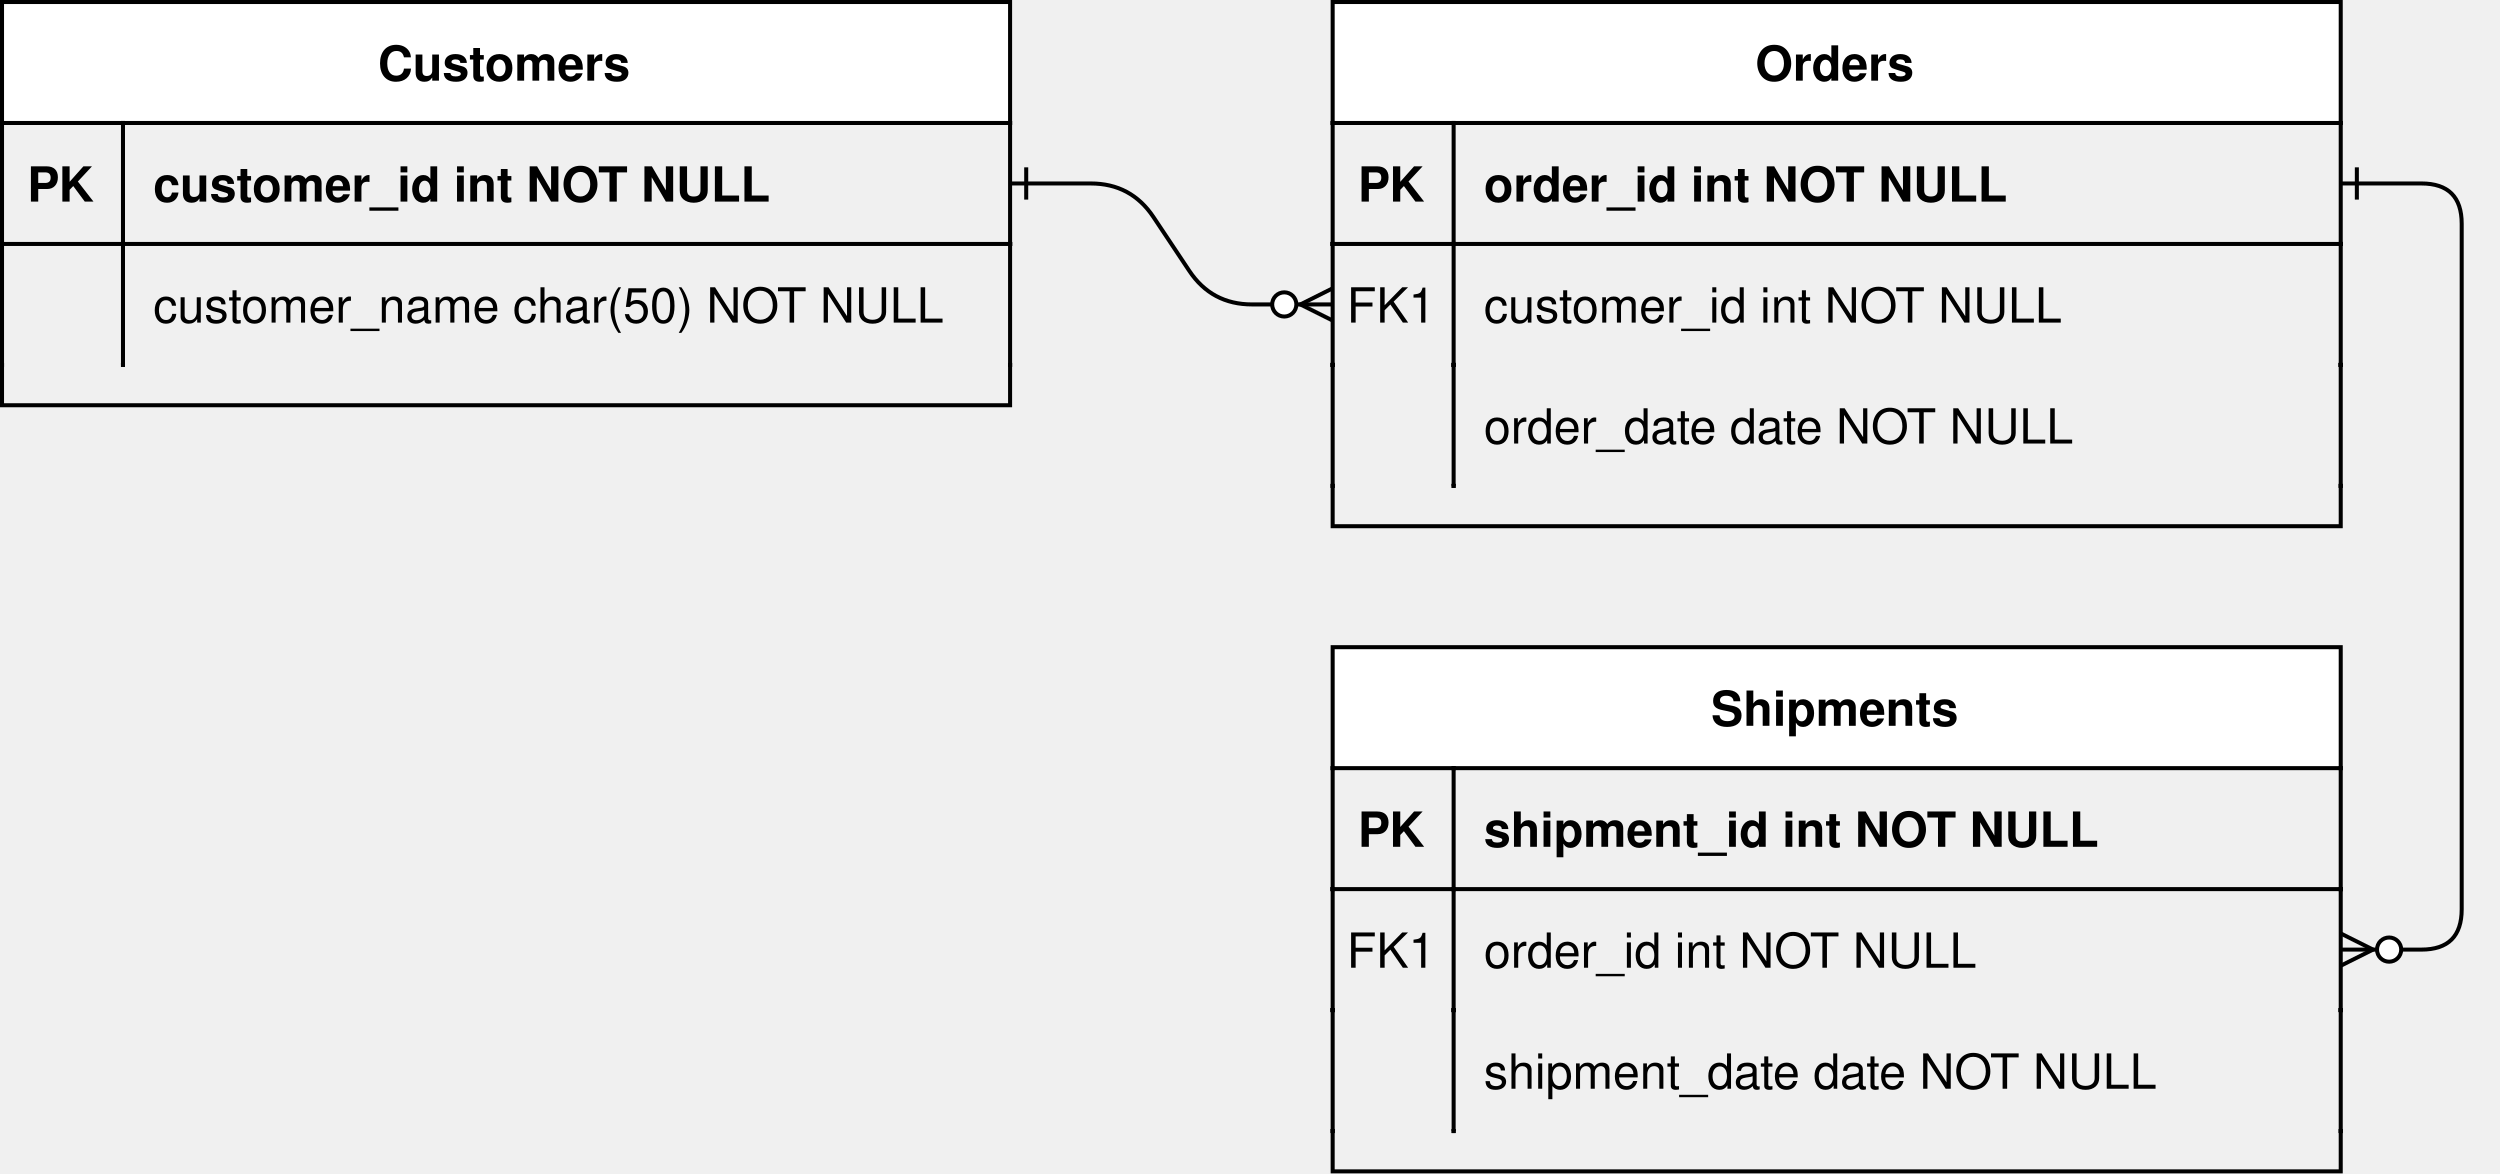
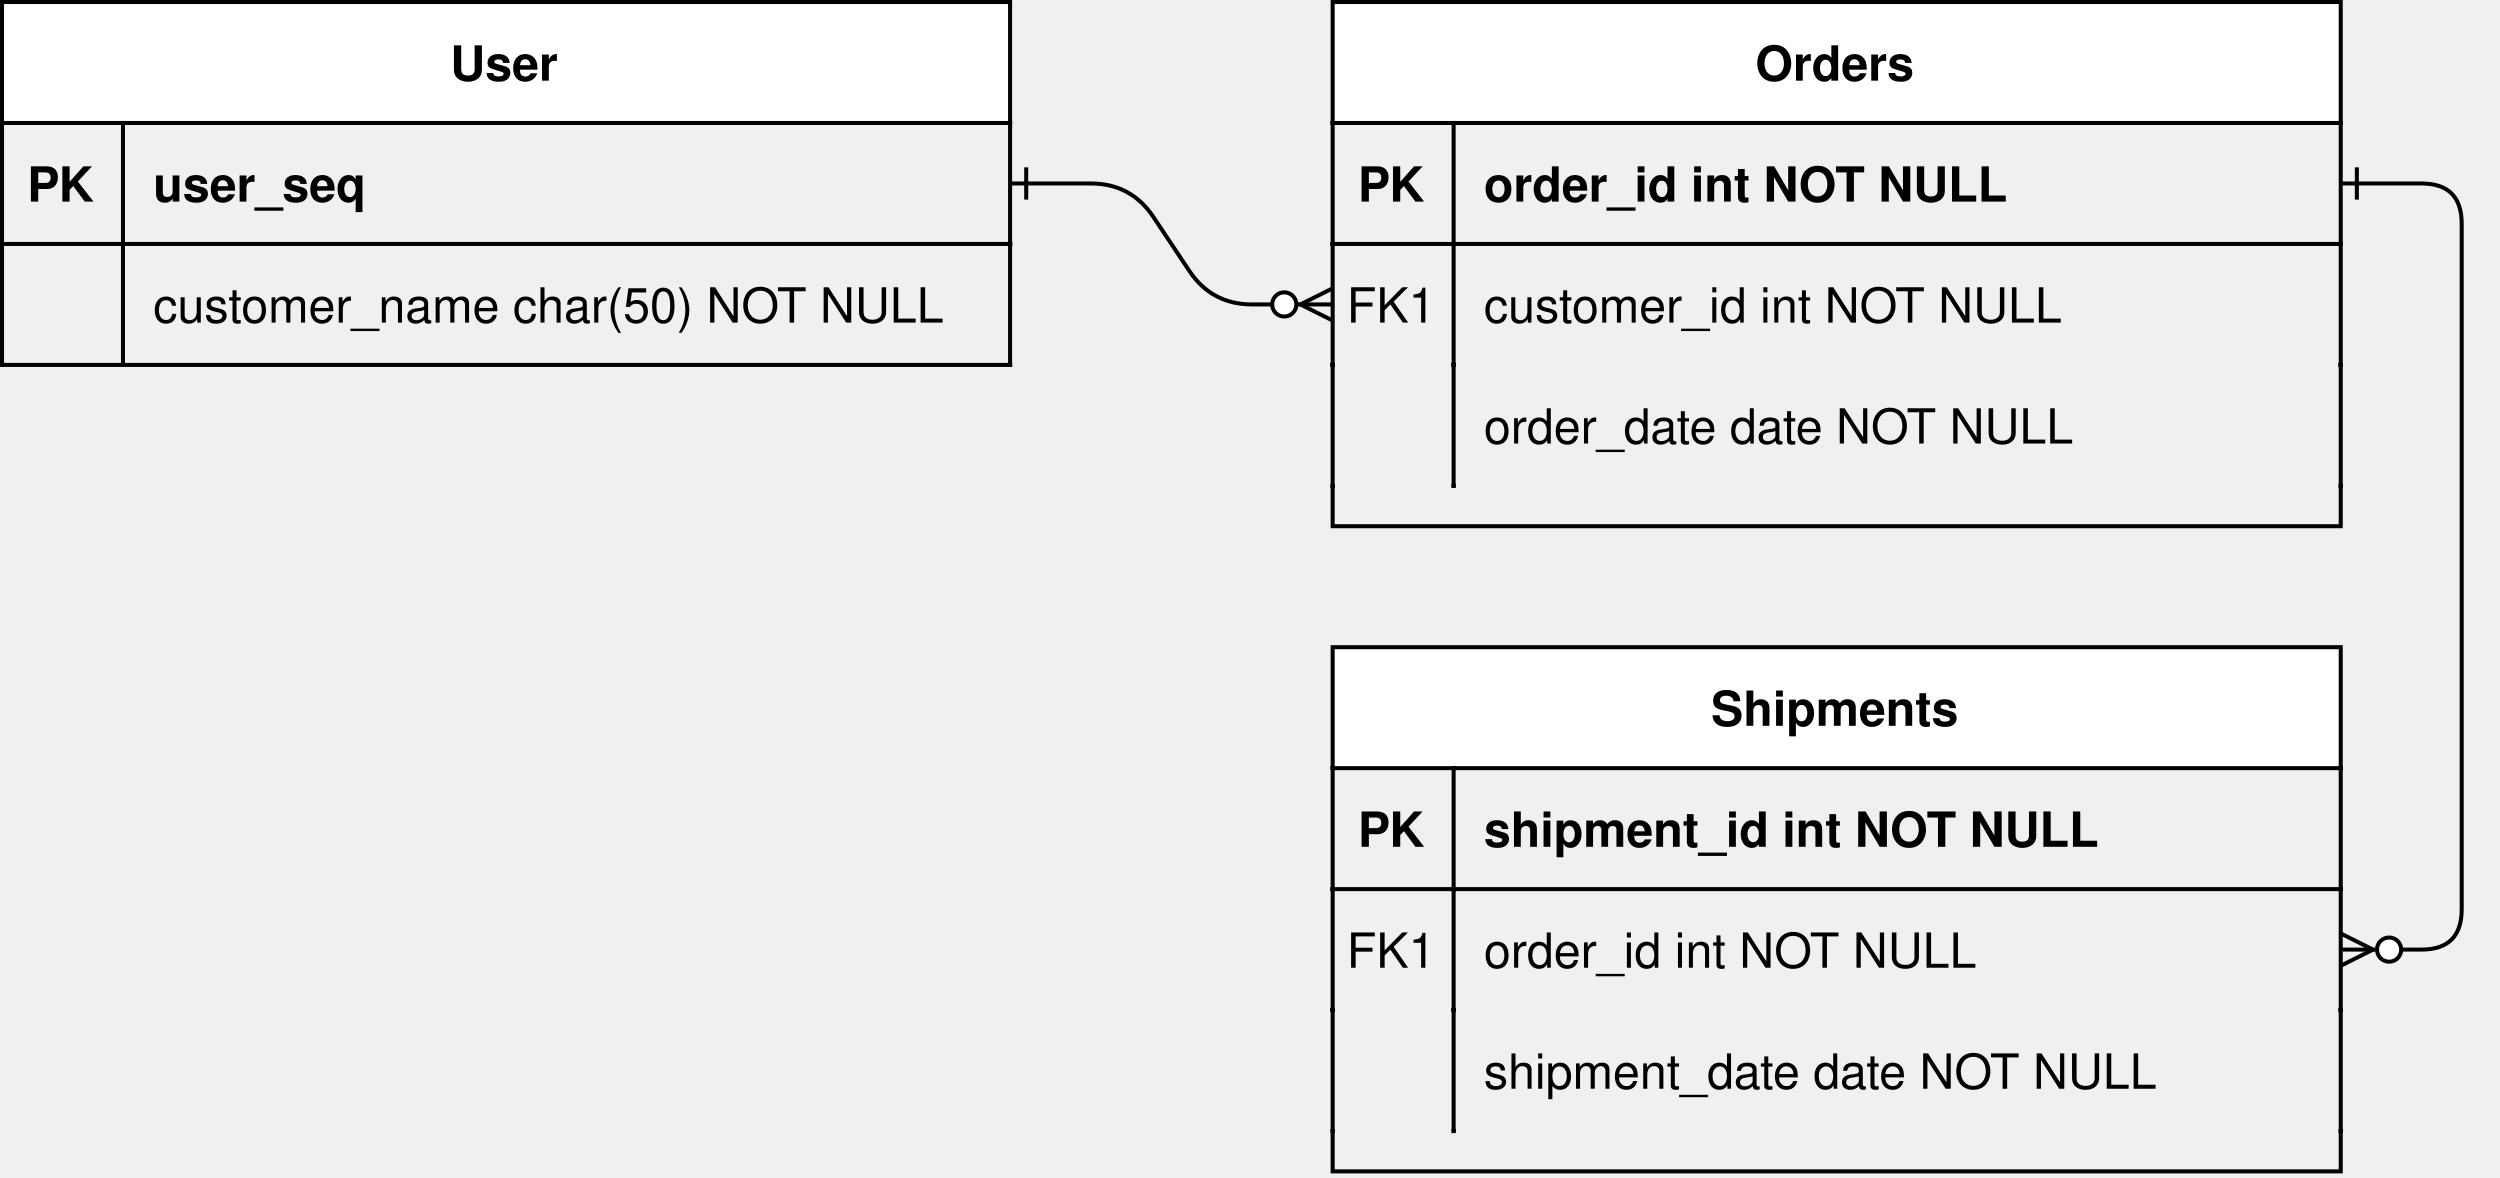
- <svg xmlns="http://www.w3.org/2000/svg" version="1.1" width="620px" height="291px" viewBox="-0.5 -0.5 620 291" content="&lt;mxfile host=&quot;app.diagrams.net&quot; modified=&quot;2024-04-21T04:49:50.179Z&quot; agent=&quot;Mozilla/5.0 (Macintosh; Intel Mac OS X 10_15_7) AppleWebKit/537.36 (KHTML, like Gecko) Chrome/124.0.0.0 Safari/537.36&quot; etag=&quot;W4glgx9klbJGAxzIU0MC&quot; version=&quot;24.2.7&quot; type=&quot;github&quot;&gt;&#10;  &lt;diagram id=&quot;R2lEEEUBdFMjLlhIrx00&quot; name=&quot;Page-1&quot;&gt;&#10;    &lt;mxGraphModel dx=&quot;1223&quot; dy=&quot;797&quot; grid=&quot;1&quot; gridSize=&quot;10&quot; guides=&quot;1&quot; tooltips=&quot;1&quot; connect=&quot;1&quot; arrows=&quot;1&quot; fold=&quot;1&quot; page=&quot;1&quot; pageScale=&quot;1&quot; pageWidth=&quot;850&quot; pageHeight=&quot;1100&quot; math=&quot;0&quot; shadow=&quot;0&quot; extFonts=&quot;Permanent Marker^https://fonts.googleapis.com/css?family=Permanent+Marker&quot;&gt;&#10;      &lt;root&gt;&#10;        &lt;mxCell id=&quot;0&quot; /&gt;&#10;        &lt;mxCell id=&quot;1&quot; parent=&quot;0&quot; /&gt;&#10;        &lt;mxCell id=&quot;C-vyLk0tnHw3VtMMgP7b-1&quot; value=&quot;&quot; style=&quot;edgeStyle=entityRelationEdgeStyle;endArrow=ERzeroToMany;startArrow=ERone;endFill=1;startFill=0;&quot; parent=&quot;1&quot; source=&quot;C-vyLk0tnHw3VtMMgP7b-24&quot; target=&quot;C-vyLk0tnHw3VtMMgP7b-6&quot; edge=&quot;1&quot;&gt;&#10;          &lt;mxGeometry width=&quot;100&quot; height=&quot;100&quot; relative=&quot;1&quot; as=&quot;geometry&quot;&gt;&#10;            &lt;mxPoint x=&quot;340&quot; y=&quot;720&quot; as=&quot;sourcePoint&quot; /&gt;&#10;            &lt;mxPoint x=&quot;440&quot; y=&quot;620&quot; as=&quot;targetPoint&quot; /&gt;&#10;          &lt;/mxGeometry&gt;&#10;        &lt;/mxCell&gt;&#10;        &lt;mxCell id=&quot;C-vyLk0tnHw3VtMMgP7b-12&quot; value=&quot;&quot; style=&quot;edgeStyle=entityRelationEdgeStyle;endArrow=ERzeroToMany;startArrow=ERone;endFill=1;startFill=0;&quot; parent=&quot;1&quot; source=&quot;C-vyLk0tnHw3VtMMgP7b-3&quot; target=&quot;C-vyLk0tnHw3VtMMgP7b-17&quot; edge=&quot;1&quot;&gt;&#10;          &lt;mxGeometry width=&quot;100&quot; height=&quot;100&quot; relative=&quot;1&quot; as=&quot;geometry&quot;&gt;&#10;            &lt;mxPoint x=&quot;400&quot; y=&quot;180&quot; as=&quot;sourcePoint&quot; /&gt;&#10;            &lt;mxPoint x=&quot;460&quot; y=&quot;205&quot; as=&quot;targetPoint&quot; /&gt;&#10;          &lt;/mxGeometry&gt;&#10;        &lt;/mxCell&gt;&#10;        &lt;mxCell id=&quot;C-vyLk0tnHw3VtMMgP7b-2&quot; value=&quot;Orders&quot; style=&quot;shape=table;startSize=30;container=1;collapsible=1;childLayout=tableLayout;fixedRows=1;rowLines=0;fontStyle=1;align=center;resizeLast=1;&quot; parent=&quot;1&quot; vertex=&quot;1&quot;&gt;&#10;          &lt;mxGeometry x=&quot;450&quot; y=&quot;120&quot; width=&quot;250&quot; height=&quot;130&quot; as=&quot;geometry&quot; /&gt;&#10;        &lt;/mxCell&gt;&#10;        &lt;mxCell id=&quot;C-vyLk0tnHw3VtMMgP7b-3&quot; value=&quot;&quot; style=&quot;shape=partialRectangle;collapsible=0;dropTarget=0;pointerEvents=0;fillColor=none;points=[[0,0.5],[1,0.5]];portConstraint=eastwest;top=0;left=0;right=0;bottom=1;&quot; parent=&quot;C-vyLk0tnHw3VtMMgP7b-2&quot; vertex=&quot;1&quot;&gt;&#10;          &lt;mxGeometry y=&quot;30&quot; width=&quot;250&quot; height=&quot;30&quot; as=&quot;geometry&quot; /&gt;&#10;        &lt;/mxCell&gt;&#10;        &lt;mxCell id=&quot;C-vyLk0tnHw3VtMMgP7b-4&quot; value=&quot;PK&quot; style=&quot;shape=partialRectangle;overflow=hidden;connectable=0;fillColor=none;top=0;left=0;bottom=0;right=0;fontStyle=1;&quot; parent=&quot;C-vyLk0tnHw3VtMMgP7b-3&quot; vertex=&quot;1&quot;&gt;&#10;          &lt;mxGeometry width=&quot;30&quot; height=&quot;30&quot; as=&quot;geometry&quot; /&gt;&#10;        &lt;/mxCell&gt;&#10;        &lt;mxCell id=&quot;C-vyLk0tnHw3VtMMgP7b-5&quot; value=&quot;order_id int NOT NULL &quot; style=&quot;shape=partialRectangle;overflow=hidden;connectable=0;fillColor=none;top=0;left=0;bottom=0;right=0;align=left;spacingLeft=6;fontStyle=5;&quot; parent=&quot;C-vyLk0tnHw3VtMMgP7b-3&quot; vertex=&quot;1&quot;&gt;&#10;          &lt;mxGeometry x=&quot;30&quot; width=&quot;220&quot; height=&quot;30&quot; as=&quot;geometry&quot; /&gt;&#10;        &lt;/mxCell&gt;&#10;        &lt;mxCell id=&quot;C-vyLk0tnHw3VtMMgP7b-6&quot; value=&quot;&quot; style=&quot;shape=partialRectangle;collapsible=0;dropTarget=0;pointerEvents=0;fillColor=none;points=[[0,0.5],[1,0.5]];portConstraint=eastwest;top=0;left=0;right=0;bottom=0;&quot; parent=&quot;C-vyLk0tnHw3VtMMgP7b-2&quot; vertex=&quot;1&quot;&gt;&#10;          &lt;mxGeometry y=&quot;60&quot; width=&quot;250&quot; height=&quot;30&quot; as=&quot;geometry&quot; /&gt;&#10;        &lt;/mxCell&gt;&#10;        &lt;mxCell id=&quot;C-vyLk0tnHw3VtMMgP7b-7&quot; value=&quot;FK1&quot; style=&quot;shape=partialRectangle;overflow=hidden;connectable=0;fillColor=none;top=0;left=0;bottom=0;right=0;&quot; parent=&quot;C-vyLk0tnHw3VtMMgP7b-6&quot; vertex=&quot;1&quot;&gt;&#10;          &lt;mxGeometry width=&quot;30&quot; height=&quot;30&quot; as=&quot;geometry&quot; /&gt;&#10;        &lt;/mxCell&gt;&#10;        &lt;mxCell id=&quot;C-vyLk0tnHw3VtMMgP7b-8&quot; value=&quot;customer_id int NOT NULL&quot; style=&quot;shape=partialRectangle;overflow=hidden;connectable=0;fillColor=none;top=0;left=0;bottom=0;right=0;align=left;spacingLeft=6;&quot; parent=&quot;C-vyLk0tnHw3VtMMgP7b-6&quot; vertex=&quot;1&quot;&gt;&#10;          &lt;mxGeometry x=&quot;30&quot; width=&quot;220&quot; height=&quot;30&quot; as=&quot;geometry&quot; /&gt;&#10;        &lt;/mxCell&gt;&#10;        &lt;mxCell id=&quot;C-vyLk0tnHw3VtMMgP7b-9&quot; value=&quot;&quot; style=&quot;shape=partialRectangle;collapsible=0;dropTarget=0;pointerEvents=0;fillColor=none;points=[[0,0.5],[1,0.5]];portConstraint=eastwest;top=0;left=0;right=0;bottom=0;&quot; parent=&quot;C-vyLk0tnHw3VtMMgP7b-2&quot; vertex=&quot;1&quot;&gt;&#10;          &lt;mxGeometry y=&quot;90&quot; width=&quot;250&quot; height=&quot;30&quot; as=&quot;geometry&quot; /&gt;&#10;        &lt;/mxCell&gt;&#10;        &lt;mxCell id=&quot;C-vyLk0tnHw3VtMMgP7b-10&quot; value=&quot;&quot; style=&quot;shape=partialRectangle;overflow=hidden;connectable=0;fillColor=none;top=0;left=0;bottom=0;right=0;&quot; parent=&quot;C-vyLk0tnHw3VtMMgP7b-9&quot; vertex=&quot;1&quot;&gt;&#10;          &lt;mxGeometry width=&quot;30&quot; height=&quot;30&quot; as=&quot;geometry&quot; /&gt;&#10;        &lt;/mxCell&gt;&#10;        &lt;mxCell id=&quot;C-vyLk0tnHw3VtMMgP7b-11&quot; value=&quot;order_date date NOT NULL&quot; style=&quot;shape=partialRectangle;overflow=hidden;connectable=0;fillColor=none;top=0;left=0;bottom=0;right=0;align=left;spacingLeft=6;&quot; parent=&quot;C-vyLk0tnHw3VtMMgP7b-9&quot; vertex=&quot;1&quot;&gt;&#10;          &lt;mxGeometry x=&quot;30&quot; width=&quot;220&quot; height=&quot;30&quot; as=&quot;geometry&quot; /&gt;&#10;        &lt;/mxCell&gt;&#10;        &lt;mxCell id=&quot;C-vyLk0tnHw3VtMMgP7b-13&quot; value=&quot;Shipments&quot; style=&quot;shape=table;startSize=30;container=1;collapsible=1;childLayout=tableLayout;fixedRows=1;rowLines=0;fontStyle=1;align=center;resizeLast=1;&quot; parent=&quot;1&quot; vertex=&quot;1&quot;&gt;&#10;          &lt;mxGeometry x=&quot;450&quot; y=&quot;280&quot; width=&quot;250&quot; height=&quot;130&quot; as=&quot;geometry&quot; /&gt;&#10;        &lt;/mxCell&gt;&#10;        &lt;mxCell id=&quot;C-vyLk0tnHw3VtMMgP7b-14&quot; value=&quot;&quot; style=&quot;shape=partialRectangle;collapsible=0;dropTarget=0;pointerEvents=0;fillColor=none;points=[[0,0.5],[1,0.5]];portConstraint=eastwest;top=0;left=0;right=0;bottom=1;&quot; parent=&quot;C-vyLk0tnHw3VtMMgP7b-13&quot; vertex=&quot;1&quot;&gt;&#10;          &lt;mxGeometry y=&quot;30&quot; width=&quot;250&quot; height=&quot;30&quot; as=&quot;geometry&quot; /&gt;&#10;        &lt;/mxCell&gt;&#10;        &lt;mxCell id=&quot;C-vyLk0tnHw3VtMMgP7b-15&quot; value=&quot;PK&quot; style=&quot;shape=partialRectangle;overflow=hidden;connectable=0;fillColor=none;top=0;left=0;bottom=0;right=0;fontStyle=1;&quot; parent=&quot;C-vyLk0tnHw3VtMMgP7b-14&quot; vertex=&quot;1&quot;&gt;&#10;          &lt;mxGeometry width=&quot;30&quot; height=&quot;30&quot; as=&quot;geometry&quot; /&gt;&#10;        &lt;/mxCell&gt;&#10;        &lt;mxCell id=&quot;C-vyLk0tnHw3VtMMgP7b-16&quot; value=&quot;shipment_id int NOT NULL &quot; style=&quot;shape=partialRectangle;overflow=hidden;connectable=0;fillColor=none;top=0;left=0;bottom=0;right=0;align=left;spacingLeft=6;fontStyle=5;&quot; parent=&quot;C-vyLk0tnHw3VtMMgP7b-14&quot; vertex=&quot;1&quot;&gt;&#10;          &lt;mxGeometry x=&quot;30&quot; width=&quot;220&quot; height=&quot;30&quot; as=&quot;geometry&quot; /&gt;&#10;        &lt;/mxCell&gt;&#10;        &lt;mxCell id=&quot;C-vyLk0tnHw3VtMMgP7b-17&quot; value=&quot;&quot; style=&quot;shape=partialRectangle;collapsible=0;dropTarget=0;pointerEvents=0;fillColor=none;points=[[0,0.5],[1,0.5]];portConstraint=eastwest;top=0;left=0;right=0;bottom=0;&quot; parent=&quot;C-vyLk0tnHw3VtMMgP7b-13&quot; vertex=&quot;1&quot;&gt;&#10;          &lt;mxGeometry y=&quot;60&quot; width=&quot;250&quot; height=&quot;30&quot; as=&quot;geometry&quot; /&gt;&#10;        &lt;/mxCell&gt;&#10;        &lt;mxCell id=&quot;C-vyLk0tnHw3VtMMgP7b-18&quot; value=&quot;FK1&quot; style=&quot;shape=partialRectangle;overflow=hidden;connectable=0;fillColor=none;top=0;left=0;bottom=0;right=0;&quot; parent=&quot;C-vyLk0tnHw3VtMMgP7b-17&quot; vertex=&quot;1&quot;&gt;&#10;          &lt;mxGeometry width=&quot;30&quot; height=&quot;30&quot; as=&quot;geometry&quot; /&gt;&#10;        &lt;/mxCell&gt;&#10;        &lt;mxCell id=&quot;C-vyLk0tnHw3VtMMgP7b-19&quot; value=&quot;order_id int NOT NULL&quot; style=&quot;shape=partialRectangle;overflow=hidden;connectable=0;fillColor=none;top=0;left=0;bottom=0;right=0;align=left;spacingLeft=6;&quot; parent=&quot;C-vyLk0tnHw3VtMMgP7b-17&quot; vertex=&quot;1&quot;&gt;&#10;          &lt;mxGeometry x=&quot;30&quot; width=&quot;220&quot; height=&quot;30&quot; as=&quot;geometry&quot; /&gt;&#10;        &lt;/mxCell&gt;&#10;        &lt;mxCell id=&quot;C-vyLk0tnHw3VtMMgP7b-20&quot; value=&quot;&quot; style=&quot;shape=partialRectangle;collapsible=0;dropTarget=0;pointerEvents=0;fillColor=none;points=[[0,0.5],[1,0.5]];portConstraint=eastwest;top=0;left=0;right=0;bottom=0;&quot; parent=&quot;C-vyLk0tnHw3VtMMgP7b-13&quot; vertex=&quot;1&quot;&gt;&#10;          &lt;mxGeometry y=&quot;90&quot; width=&quot;250&quot; height=&quot;30&quot; as=&quot;geometry&quot; /&gt;&#10;        &lt;/mxCell&gt;&#10;        &lt;mxCell id=&quot;C-vyLk0tnHw3VtMMgP7b-21&quot; value=&quot;&quot; style=&quot;shape=partialRectangle;overflow=hidden;connectable=0;fillColor=none;top=0;left=0;bottom=0;right=0;&quot; parent=&quot;C-vyLk0tnHw3VtMMgP7b-20&quot; vertex=&quot;1&quot;&gt;&#10;          &lt;mxGeometry width=&quot;30&quot; height=&quot;30&quot; as=&quot;geometry&quot; /&gt;&#10;        &lt;/mxCell&gt;&#10;        &lt;mxCell id=&quot;C-vyLk0tnHw3VtMMgP7b-22&quot; value=&quot;shipment_date date NOT NULL&quot; style=&quot;shape=partialRectangle;overflow=hidden;connectable=0;fillColor=none;top=0;left=0;bottom=0;right=0;align=left;spacingLeft=6;&quot; parent=&quot;C-vyLk0tnHw3VtMMgP7b-20&quot; vertex=&quot;1&quot;&gt;&#10;          &lt;mxGeometry x=&quot;30&quot; width=&quot;220&quot; height=&quot;30&quot; as=&quot;geometry&quot; /&gt;&#10;        &lt;/mxCell&gt;&#10;        &lt;mxCell id=&quot;C-vyLk0tnHw3VtMMgP7b-23&quot; value=&quot;Customers&quot; style=&quot;shape=table;startSize=30;container=1;collapsible=1;childLayout=tableLayout;fixedRows=1;rowLines=0;fontStyle=1;align=center;resizeLast=1;&quot; parent=&quot;1&quot; vertex=&quot;1&quot;&gt;&#10;          &lt;mxGeometry x=&quot;120&quot; y=&quot;120&quot; width=&quot;250&quot; height=&quot;100&quot; as=&quot;geometry&quot; /&gt;&#10;        &lt;/mxCell&gt;&#10;        &lt;mxCell id=&quot;C-vyLk0tnHw3VtMMgP7b-24&quot; value=&quot;&quot; style=&quot;shape=partialRectangle;collapsible=0;dropTarget=0;pointerEvents=0;fillColor=none;points=[[0,0.5],[1,0.5]];portConstraint=eastwest;top=0;left=0;right=0;bottom=1;&quot; parent=&quot;C-vyLk0tnHw3VtMMgP7b-23&quot; vertex=&quot;1&quot;&gt;&#10;          &lt;mxGeometry y=&quot;30&quot; width=&quot;250&quot; height=&quot;30&quot; as=&quot;geometry&quot; /&gt;&#10;        &lt;/mxCell&gt;&#10;        &lt;mxCell id=&quot;C-vyLk0tnHw3VtMMgP7b-25&quot; value=&quot;PK&quot; style=&quot;shape=partialRectangle;overflow=hidden;connectable=0;fillColor=none;top=0;left=0;bottom=0;right=0;fontStyle=1;&quot; parent=&quot;C-vyLk0tnHw3VtMMgP7b-24&quot; vertex=&quot;1&quot;&gt;&#10;          &lt;mxGeometry width=&quot;30&quot; height=&quot;30&quot; as=&quot;geometry&quot; /&gt;&#10;        &lt;/mxCell&gt;&#10;        &lt;mxCell id=&quot;C-vyLk0tnHw3VtMMgP7b-26&quot; value=&quot;customer_id int NOT NULL &quot; style=&quot;shape=partialRectangle;overflow=hidden;connectable=0;fillColor=none;top=0;left=0;bottom=0;right=0;align=left;spacingLeft=6;fontStyle=5;&quot; parent=&quot;C-vyLk0tnHw3VtMMgP7b-24&quot; vertex=&quot;1&quot;&gt;&#10;          &lt;mxGeometry x=&quot;30&quot; width=&quot;220&quot; height=&quot;30&quot; as=&quot;geometry&quot; /&gt;&#10;        &lt;/mxCell&gt;&#10;        &lt;mxCell id=&quot;C-vyLk0tnHw3VtMMgP7b-27&quot; value=&quot;&quot; style=&quot;shape=partialRectangle;collapsible=0;dropTarget=0;pointerEvents=0;fillColor=none;points=[[0,0.5],[1,0.5]];portConstraint=eastwest;top=0;left=0;right=0;bottom=0;&quot; parent=&quot;C-vyLk0tnHw3VtMMgP7b-23&quot; vertex=&quot;1&quot;&gt;&#10;          &lt;mxGeometry y=&quot;60&quot; width=&quot;250&quot; height=&quot;30&quot; as=&quot;geometry&quot; /&gt;&#10;        &lt;/mxCell&gt;&#10;        &lt;mxCell id=&quot;C-vyLk0tnHw3VtMMgP7b-28&quot; value=&quot;&quot; style=&quot;shape=partialRectangle;overflow=hidden;connectable=0;fillColor=none;top=0;left=0;bottom=0;right=0;&quot; parent=&quot;C-vyLk0tnHw3VtMMgP7b-27&quot; vertex=&quot;1&quot;&gt;&#10;          &lt;mxGeometry width=&quot;30&quot; height=&quot;30&quot; as=&quot;geometry&quot; /&gt;&#10;        &lt;/mxCell&gt;&#10;        &lt;mxCell id=&quot;C-vyLk0tnHw3VtMMgP7b-29&quot; value=&quot;customer_name char(50) NOT NULL&quot; style=&quot;shape=partialRectangle;overflow=hidden;connectable=0;fillColor=none;top=0;left=0;bottom=0;right=0;align=left;spacingLeft=6;&quot; parent=&quot;C-vyLk0tnHw3VtMMgP7b-27&quot; vertex=&quot;1&quot;&gt;&#10;          &lt;mxGeometry x=&quot;30&quot; width=&quot;220&quot; height=&quot;30&quot; as=&quot;geometry&quot; /&gt;&#10;        &lt;/mxCell&gt;&#10;      &lt;/root&gt;&#10;    &lt;/mxGraphModel&gt;&#10;  &lt;/diagram&gt;&#10;&lt;/mxfile&gt;&#10;" resource="https://app.diagrams.net/?libs=general;er#Hkimujin99%2F2024_ROCKET%2Fmain%2Frocket_ERD.drawio.svg">
+ <svg xmlns="http://www.w3.org/2000/svg" version="1.1" width="620px" height="292px" viewBox="-0.5 -0.5 620 292" content="&lt;mxfile host=&quot;app.diagrams.net&quot; modified=&quot;2024-04-21T04:52:22.728Z&quot; agent=&quot;Mozilla/5.0 (Macintosh; Intel Mac OS X 10_15_7) AppleWebKit/537.36 (KHTML, like Gecko) Chrome/124.0.0.0 Safari/537.36&quot; etag=&quot;dVwuAEY4IA73rGspHUxI&quot; version=&quot;24.2.7&quot; type=&quot;github&quot;&gt;&#10;  &lt;diagram id=&quot;R2lEEEUBdFMjLlhIrx00&quot; name=&quot;Page-1&quot;&gt;&#10;    &lt;mxGraphModel dx=&quot;907&quot; dy=&quot;485&quot; grid=&quot;1&quot; gridSize=&quot;10&quot; guides=&quot;1&quot; tooltips=&quot;1&quot; connect=&quot;1&quot; arrows=&quot;1&quot; fold=&quot;1&quot; page=&quot;1&quot; pageScale=&quot;1&quot; pageWidth=&quot;850&quot; pageHeight=&quot;1100&quot; math=&quot;0&quot; shadow=&quot;0&quot; extFonts=&quot;Permanent Marker^https://fonts.googleapis.com/css?family=Permanent+Marker&quot;&gt;&#10;      &lt;root&gt;&#10;        &lt;mxCell id=&quot;0&quot; /&gt;&#10;        &lt;mxCell id=&quot;1&quot; parent=&quot;0&quot; /&gt;&#10;        &lt;mxCell id=&quot;C-vyLk0tnHw3VtMMgP7b-1&quot; value=&quot;&quot; style=&quot;edgeStyle=entityRelationEdgeStyle;endArrow=ERzeroToMany;startArrow=ERone;endFill=1;startFill=0;&quot; parent=&quot;1&quot; source=&quot;C-vyLk0tnHw3VtMMgP7b-24&quot; target=&quot;C-vyLk0tnHw3VtMMgP7b-6&quot; edge=&quot;1&quot;&gt;&#10;          &lt;mxGeometry width=&quot;100&quot; height=&quot;100&quot; relative=&quot;1&quot; as=&quot;geometry&quot;&gt;&#10;            &lt;mxPoint x=&quot;340&quot; y=&quot;720&quot; as=&quot;sourcePoint&quot; /&gt;&#10;            &lt;mxPoint x=&quot;440&quot; y=&quot;620&quot; as=&quot;targetPoint&quot; /&gt;&#10;          &lt;/mxGeometry&gt;&#10;        &lt;/mxCell&gt;&#10;        &lt;mxCell id=&quot;C-vyLk0tnHw3VtMMgP7b-12&quot; value=&quot;&quot; style=&quot;edgeStyle=entityRelationEdgeStyle;endArrow=ERzeroToMany;startArrow=ERone;endFill=1;startFill=0;&quot; parent=&quot;1&quot; source=&quot;C-vyLk0tnHw3VtMMgP7b-3&quot; target=&quot;C-vyLk0tnHw3VtMMgP7b-17&quot; edge=&quot;1&quot;&gt;&#10;          &lt;mxGeometry width=&quot;100&quot; height=&quot;100&quot; relative=&quot;1&quot; as=&quot;geometry&quot;&gt;&#10;            &lt;mxPoint x=&quot;400&quot; y=&quot;180&quot; as=&quot;sourcePoint&quot; /&gt;&#10;            &lt;mxPoint x=&quot;460&quot; y=&quot;205&quot; as=&quot;targetPoint&quot; /&gt;&#10;          &lt;/mxGeometry&gt;&#10;        &lt;/mxCell&gt;&#10;        &lt;mxCell id=&quot;C-vyLk0tnHw3VtMMgP7b-2&quot; value=&quot;Orders&quot; style=&quot;shape=table;startSize=30;container=1;collapsible=1;childLayout=tableLayout;fixedRows=1;rowLines=0;fontStyle=1;align=center;resizeLast=1;&quot; parent=&quot;1&quot; vertex=&quot;1&quot;&gt;&#10;          &lt;mxGeometry x=&quot;450&quot; y=&quot;120&quot; width=&quot;250&quot; height=&quot;130&quot; as=&quot;geometry&quot; /&gt;&#10;        &lt;/mxCell&gt;&#10;        &lt;mxCell id=&quot;C-vyLk0tnHw3VtMMgP7b-3&quot; value=&quot;&quot; style=&quot;shape=partialRectangle;collapsible=0;dropTarget=0;pointerEvents=0;fillColor=none;points=[[0,0.5],[1,0.5]];portConstraint=eastwest;top=0;left=0;right=0;bottom=1;&quot; parent=&quot;C-vyLk0tnHw3VtMMgP7b-2&quot; vertex=&quot;1&quot;&gt;&#10;          &lt;mxGeometry y=&quot;30&quot; width=&quot;250&quot; height=&quot;30&quot; as=&quot;geometry&quot; /&gt;&#10;        &lt;/mxCell&gt;&#10;        &lt;mxCell id=&quot;C-vyLk0tnHw3VtMMgP7b-4&quot; value=&quot;PK&quot; style=&quot;shape=partialRectangle;overflow=hidden;connectable=0;fillColor=none;top=0;left=0;bottom=0;right=0;fontStyle=1;&quot; parent=&quot;C-vyLk0tnHw3VtMMgP7b-3&quot; vertex=&quot;1&quot;&gt;&#10;          &lt;mxGeometry width=&quot;30&quot; height=&quot;30&quot; as=&quot;geometry&quot; /&gt;&#10;        &lt;/mxCell&gt;&#10;        &lt;mxCell id=&quot;C-vyLk0tnHw3VtMMgP7b-5&quot; value=&quot;order_id int NOT NULL &quot; style=&quot;shape=partialRectangle;overflow=hidden;connectable=0;fillColor=none;top=0;left=0;bottom=0;right=0;align=left;spacingLeft=6;fontStyle=5;&quot; parent=&quot;C-vyLk0tnHw3VtMMgP7b-3&quot; vertex=&quot;1&quot;&gt;&#10;          &lt;mxGeometry x=&quot;30&quot; width=&quot;220&quot; height=&quot;30&quot; as=&quot;geometry&quot; /&gt;&#10;        &lt;/mxCell&gt;&#10;        &lt;mxCell id=&quot;C-vyLk0tnHw3VtMMgP7b-6&quot; value=&quot;&quot; style=&quot;shape=partialRectangle;collapsible=0;dropTarget=0;pointerEvents=0;fillColor=none;points=[[0,0.5],[1,0.5]];portConstraint=eastwest;top=0;left=0;right=0;bottom=0;&quot; parent=&quot;C-vyLk0tnHw3VtMMgP7b-2&quot; vertex=&quot;1&quot;&gt;&#10;          &lt;mxGeometry y=&quot;60&quot; width=&quot;250&quot; height=&quot;30&quot; as=&quot;geometry&quot; /&gt;&#10;        &lt;/mxCell&gt;&#10;        &lt;mxCell id=&quot;C-vyLk0tnHw3VtMMgP7b-7&quot; value=&quot;FK1&quot; style=&quot;shape=partialRectangle;overflow=hidden;connectable=0;fillColor=none;top=0;left=0;bottom=0;right=0;&quot; parent=&quot;C-vyLk0tnHw3VtMMgP7b-6&quot; vertex=&quot;1&quot;&gt;&#10;          &lt;mxGeometry width=&quot;30&quot; height=&quot;30&quot; as=&quot;geometry&quot; /&gt;&#10;        &lt;/mxCell&gt;&#10;        &lt;mxCell id=&quot;C-vyLk0tnHw3VtMMgP7b-8&quot; value=&quot;customer_id int NOT NULL&quot; style=&quot;shape=partialRectangle;overflow=hidden;connectable=0;fillColor=none;top=0;left=0;bottom=0;right=0;align=left;spacingLeft=6;&quot; parent=&quot;C-vyLk0tnHw3VtMMgP7b-6&quot; vertex=&quot;1&quot;&gt;&#10;          &lt;mxGeometry x=&quot;30&quot; width=&quot;220&quot; height=&quot;30&quot; as=&quot;geometry&quot; /&gt;&#10;        &lt;/mxCell&gt;&#10;        &lt;mxCell id=&quot;C-vyLk0tnHw3VtMMgP7b-9&quot; value=&quot;&quot; style=&quot;shape=partialRectangle;collapsible=0;dropTarget=0;pointerEvents=0;fillColor=none;points=[[0,0.5],[1,0.5]];portConstraint=eastwest;top=0;left=0;right=0;bottom=0;&quot; parent=&quot;C-vyLk0tnHw3VtMMgP7b-2&quot; vertex=&quot;1&quot;&gt;&#10;          &lt;mxGeometry y=&quot;90&quot; width=&quot;250&quot; height=&quot;30&quot; as=&quot;geometry&quot; /&gt;&#10;        &lt;/mxCell&gt;&#10;        &lt;mxCell id=&quot;C-vyLk0tnHw3VtMMgP7b-10&quot; value=&quot;&quot; style=&quot;shape=partialRectangle;overflow=hidden;connectable=0;fillColor=none;top=0;left=0;bottom=0;right=0;&quot; parent=&quot;C-vyLk0tnHw3VtMMgP7b-9&quot; vertex=&quot;1&quot;&gt;&#10;          &lt;mxGeometry width=&quot;30&quot; height=&quot;30&quot; as=&quot;geometry&quot; /&gt;&#10;        &lt;/mxCell&gt;&#10;        &lt;mxCell id=&quot;C-vyLk0tnHw3VtMMgP7b-11&quot; value=&quot;order_date date NOT NULL&quot; style=&quot;shape=partialRectangle;overflow=hidden;connectable=0;fillColor=none;top=0;left=0;bottom=0;right=0;align=left;spacingLeft=6;&quot; parent=&quot;C-vyLk0tnHw3VtMMgP7b-9&quot; vertex=&quot;1&quot;&gt;&#10;          &lt;mxGeometry x=&quot;30&quot; width=&quot;220&quot; height=&quot;30&quot; as=&quot;geometry&quot; /&gt;&#10;        &lt;/mxCell&gt;&#10;        &lt;mxCell id=&quot;C-vyLk0tnHw3VtMMgP7b-13&quot; value=&quot;Shipments&quot; style=&quot;shape=table;startSize=30;container=1;collapsible=1;childLayout=tableLayout;fixedRows=1;rowLines=0;fontStyle=1;align=center;resizeLast=1;&quot; parent=&quot;1&quot; vertex=&quot;1&quot;&gt;&#10;          &lt;mxGeometry x=&quot;450&quot; y=&quot;280&quot; width=&quot;250&quot; height=&quot;130&quot; as=&quot;geometry&quot; /&gt;&#10;        &lt;/mxCell&gt;&#10;        &lt;mxCell id=&quot;C-vyLk0tnHw3VtMMgP7b-14&quot; value=&quot;&quot; style=&quot;shape=partialRectangle;collapsible=0;dropTarget=0;pointerEvents=0;fillColor=none;points=[[0,0.5],[1,0.5]];portConstraint=eastwest;top=0;left=0;right=0;bottom=1;&quot; parent=&quot;C-vyLk0tnHw3VtMMgP7b-13&quot; vertex=&quot;1&quot;&gt;&#10;          &lt;mxGeometry y=&quot;30&quot; width=&quot;250&quot; height=&quot;30&quot; as=&quot;geometry&quot; /&gt;&#10;        &lt;/mxCell&gt;&#10;        &lt;mxCell id=&quot;C-vyLk0tnHw3VtMMgP7b-15&quot; value=&quot;PK&quot; style=&quot;shape=partialRectangle;overflow=hidden;connectable=0;fillColor=none;top=0;left=0;bottom=0;right=0;fontStyle=1;&quot; parent=&quot;C-vyLk0tnHw3VtMMgP7b-14&quot; vertex=&quot;1&quot;&gt;&#10;          &lt;mxGeometry width=&quot;30&quot; height=&quot;30&quot; as=&quot;geometry&quot; /&gt;&#10;        &lt;/mxCell&gt;&#10;        &lt;mxCell id=&quot;C-vyLk0tnHw3VtMMgP7b-16&quot; value=&quot;shipment_id int NOT NULL &quot; style=&quot;shape=partialRectangle;overflow=hidden;connectable=0;fillColor=none;top=0;left=0;bottom=0;right=0;align=left;spacingLeft=6;fontStyle=5;&quot; parent=&quot;C-vyLk0tnHw3VtMMgP7b-14&quot; vertex=&quot;1&quot;&gt;&#10;          &lt;mxGeometry x=&quot;30&quot; width=&quot;220&quot; height=&quot;30&quot; as=&quot;geometry&quot; /&gt;&#10;        &lt;/mxCell&gt;&#10;        &lt;mxCell id=&quot;C-vyLk0tnHw3VtMMgP7b-17&quot; value=&quot;&quot; style=&quot;shape=partialRectangle;collapsible=0;dropTarget=0;pointerEvents=0;fillColor=none;points=[[0,0.5],[1,0.5]];portConstraint=eastwest;top=0;left=0;right=0;bottom=0;&quot; parent=&quot;C-vyLk0tnHw3VtMMgP7b-13&quot; vertex=&quot;1&quot;&gt;&#10;          &lt;mxGeometry y=&quot;60&quot; width=&quot;250&quot; height=&quot;30&quot; as=&quot;geometry&quot; /&gt;&#10;        &lt;/mxCell&gt;&#10;        &lt;mxCell id=&quot;C-vyLk0tnHw3VtMMgP7b-18&quot; value=&quot;FK1&quot; style=&quot;shape=partialRectangle;overflow=hidden;connectable=0;fillColor=none;top=0;left=0;bottom=0;right=0;&quot; parent=&quot;C-vyLk0tnHw3VtMMgP7b-17&quot; vertex=&quot;1&quot;&gt;&#10;          &lt;mxGeometry width=&quot;30&quot; height=&quot;30&quot; as=&quot;geometry&quot; /&gt;&#10;        &lt;/mxCell&gt;&#10;        &lt;mxCell id=&quot;C-vyLk0tnHw3VtMMgP7b-19&quot; value=&quot;order_id int NOT NULL&quot; style=&quot;shape=partialRectangle;overflow=hidden;connectable=0;fillColor=none;top=0;left=0;bottom=0;right=0;align=left;spacingLeft=6;&quot; parent=&quot;C-vyLk0tnHw3VtMMgP7b-17&quot; vertex=&quot;1&quot;&gt;&#10;          &lt;mxGeometry x=&quot;30&quot; width=&quot;220&quot; height=&quot;30&quot; as=&quot;geometry&quot; /&gt;&#10;        &lt;/mxCell&gt;&#10;        &lt;mxCell id=&quot;C-vyLk0tnHw3VtMMgP7b-20&quot; value=&quot;&quot; style=&quot;shape=partialRectangle;collapsible=0;dropTarget=0;pointerEvents=0;fillColor=none;points=[[0,0.5],[1,0.5]];portConstraint=eastwest;top=0;left=0;right=0;bottom=0;&quot; parent=&quot;C-vyLk0tnHw3VtMMgP7b-13&quot; vertex=&quot;1&quot;&gt;&#10;          &lt;mxGeometry y=&quot;90&quot; width=&quot;250&quot; height=&quot;30&quot; as=&quot;geometry&quot; /&gt;&#10;        &lt;/mxCell&gt;&#10;        &lt;mxCell id=&quot;C-vyLk0tnHw3VtMMgP7b-21&quot; value=&quot;&quot; style=&quot;shape=partialRectangle;overflow=hidden;connectable=0;fillColor=none;top=0;left=0;bottom=0;right=0;&quot; parent=&quot;C-vyLk0tnHw3VtMMgP7b-20&quot; vertex=&quot;1&quot;&gt;&#10;          &lt;mxGeometry width=&quot;30&quot; height=&quot;30&quot; as=&quot;geometry&quot; /&gt;&#10;        &lt;/mxCell&gt;&#10;        &lt;mxCell id=&quot;C-vyLk0tnHw3VtMMgP7b-22&quot; value=&quot;shipment_date date NOT NULL&quot; style=&quot;shape=partialRectangle;overflow=hidden;connectable=0;fillColor=none;top=0;left=0;bottom=0;right=0;align=left;spacingLeft=6;&quot; parent=&quot;C-vyLk0tnHw3VtMMgP7b-20&quot; vertex=&quot;1&quot;&gt;&#10;          &lt;mxGeometry x=&quot;30&quot; width=&quot;220&quot; height=&quot;30&quot; as=&quot;geometry&quot; /&gt;&#10;        &lt;/mxCell&gt;&#10;        &lt;mxCell id=&quot;C-vyLk0tnHw3VtMMgP7b-23&quot; value=&quot;User&quot; style=&quot;shape=table;startSize=30;container=1;collapsible=1;childLayout=tableLayout;fixedRows=1;rowLines=0;fontStyle=1;align=center;resizeLast=1;&quot; parent=&quot;1&quot; vertex=&quot;1&quot;&gt;&#10;          &lt;mxGeometry x=&quot;120&quot; y=&quot;120&quot; width=&quot;250&quot; height=&quot;90&quot; as=&quot;geometry&quot; /&gt;&#10;        &lt;/mxCell&gt;&#10;        &lt;mxCell id=&quot;C-vyLk0tnHw3VtMMgP7b-24&quot; value=&quot;&quot; style=&quot;shape=partialRectangle;collapsible=0;dropTarget=0;pointerEvents=0;fillColor=none;points=[[0,0.5],[1,0.5]];portConstraint=eastwest;top=0;left=0;right=0;bottom=1;&quot; parent=&quot;C-vyLk0tnHw3VtMMgP7b-23&quot; vertex=&quot;1&quot;&gt;&#10;          &lt;mxGeometry y=&quot;30&quot; width=&quot;250&quot; height=&quot;30&quot; as=&quot;geometry&quot; /&gt;&#10;        &lt;/mxCell&gt;&#10;        &lt;mxCell id=&quot;C-vyLk0tnHw3VtMMgP7b-25&quot; value=&quot;PK&quot; style=&quot;shape=partialRectangle;overflow=hidden;connectable=0;fillColor=none;top=0;left=0;bottom=0;right=0;fontStyle=1;&quot; parent=&quot;C-vyLk0tnHw3VtMMgP7b-24&quot; vertex=&quot;1&quot;&gt;&#10;          &lt;mxGeometry width=&quot;30&quot; height=&quot;30&quot; as=&quot;geometry&quot;&gt;&#10;            &lt;mxRectangle width=&quot;30&quot; height=&quot;30&quot; as=&quot;alternateBounds&quot; /&gt;&#10;          &lt;/mxGeometry&gt;&#10;        &lt;/mxCell&gt;&#10;        &lt;mxCell id=&quot;C-vyLk0tnHw3VtMMgP7b-26&quot; value=&quot;user_seq&quot; style=&quot;shape=partialRectangle;overflow=hidden;connectable=0;fillColor=none;top=0;left=0;bottom=0;right=0;align=left;spacingLeft=6;fontStyle=5;&quot; parent=&quot;C-vyLk0tnHw3VtMMgP7b-24&quot; vertex=&quot;1&quot;&gt;&#10;          &lt;mxGeometry x=&quot;30&quot; width=&quot;220&quot; height=&quot;30&quot; as=&quot;geometry&quot;&gt;&#10;            &lt;mxRectangle width=&quot;220&quot; height=&quot;30&quot; as=&quot;alternateBounds&quot; /&gt;&#10;          &lt;/mxGeometry&gt;&#10;        &lt;/mxCell&gt;&#10;        &lt;mxCell id=&quot;C-vyLk0tnHw3VtMMgP7b-27&quot; value=&quot;&quot; style=&quot;shape=partialRectangle;collapsible=0;dropTarget=0;pointerEvents=0;fillColor=none;points=[[0,0.5],[1,0.5]];portConstraint=eastwest;top=0;left=0;right=0;bottom=0;&quot; parent=&quot;C-vyLk0tnHw3VtMMgP7b-23&quot; vertex=&quot;1&quot;&gt;&#10;          &lt;mxGeometry y=&quot;60&quot; width=&quot;250&quot; height=&quot;30&quot; as=&quot;geometry&quot; /&gt;&#10;        &lt;/mxCell&gt;&#10;        &lt;mxCell id=&quot;C-vyLk0tnHw3VtMMgP7b-28&quot; value=&quot;&quot; style=&quot;shape=partialRectangle;overflow=hidden;connectable=0;fillColor=none;top=0;left=0;bottom=0;right=0;&quot; parent=&quot;C-vyLk0tnHw3VtMMgP7b-27&quot; vertex=&quot;1&quot;&gt;&#10;          &lt;mxGeometry width=&quot;30&quot; height=&quot;30&quot; as=&quot;geometry&quot;&gt;&#10;            &lt;mxRectangle width=&quot;30&quot; height=&quot;30&quot; as=&quot;alternateBounds&quot; /&gt;&#10;          &lt;/mxGeometry&gt;&#10;        &lt;/mxCell&gt;&#10;        &lt;mxCell id=&quot;C-vyLk0tnHw3VtMMgP7b-29&quot; value=&quot;customer_name char(50) NOT NULL&quot; style=&quot;shape=partialRectangle;overflow=hidden;connectable=0;fillColor=none;top=0;left=0;bottom=0;right=0;align=left;spacingLeft=6;&quot; parent=&quot;C-vyLk0tnHw3VtMMgP7b-27&quot; vertex=&quot;1&quot;&gt;&#10;          &lt;mxGeometry x=&quot;30&quot; width=&quot;220&quot; height=&quot;30&quot; as=&quot;geometry&quot;&gt;&#10;            &lt;mxRectangle width=&quot;220&quot; height=&quot;30&quot; as=&quot;alternateBounds&quot; /&gt;&#10;          &lt;/mxGeometry&gt;&#10;        &lt;/mxCell&gt;&#10;      &lt;/root&gt;&#10;    &lt;/mxGraphModel&gt;&#10;  &lt;/diagram&gt;&#10;&lt;/mxfile&gt;&#10;" resource="https://app.diagrams.net/#Hkimujin99%2F2024_ROCKET%2Fmain%2Frocket_ERD.drawio.svg#%7B%22pageId%22%3A%22R2lEEEUBdFMjLlhIrx00%22%7D">
  <defs>
    <clipPath id="mx-clip-330-30-30-30-0">
      <rect x="330" y="30" width="30" height="30" />
    </clipPath>
    <clipPath id="mx-clip-366-30-214-30-0">
      <rect x="366" y="30" width="214" height="30" />
    </clipPath>
    <clipPath id="mx-clip-330-60-30-30-0">
      <rect x="330" y="60" width="30" height="30" />
    </clipPath>
    <clipPath id="mx-clip-366-60-214-30-0">
      <rect x="366" y="60" width="214" height="30" />
    </clipPath>
    <clipPath id="mx-clip-366-90-214-30-0">
      <rect x="366" y="90" width="214" height="30" />
    </clipPath>
    <clipPath id="mx-clip-330-190-30-30-0">
      <rect x="330" y="190" width="30" height="30" />
    </clipPath>
    <clipPath id="mx-clip-366-190-214-30-0">
      <rect x="366" y="190" width="214" height="30" />
    </clipPath>
    <clipPath id="mx-clip-330-220-30-30-0">
      <rect x="330" y="220" width="30" height="30" />
    </clipPath>
    <clipPath id="mx-clip-366-220-214-30-0">
      <rect x="366" y="220" width="214" height="30" />
    </clipPath>
    <clipPath id="mx-clip-366-250-214-30-0">
      <rect x="366" y="250" width="214" height="30" />
    </clipPath>
    <clipPath id="mx-clip-0-30-30-30-0">
      <rect x="0" y="30" width="30" height="30" />
    </clipPath>
    <clipPath id="mx-clip-36-30-214-30-0">
      <rect x="36" y="30" width="214" height="30" />
    </clipPath>
    <clipPath id="mx-clip-36-60-214-30-0">
      <rect x="36" y="60" width="214" height="30" />
    </clipPath>
  </defs>
  <g>
    <g>
      <path d="M 250 45 L 270 45 Q 280 45 285.55 53.32 L 294.45 66.68 Q 300 75 310 75 L 330 75" fill="none" stroke="rgb(0, 0, 0)" stroke-miterlimit="10" pointer-events="stroke" />
      <path d="M 254 41 L 254 49" fill="none" stroke="rgb(0, 0, 0)" stroke-miterlimit="10" pointer-events="all" />
      <ellipse cx="318" cy="75" rx="3" ry="3" fill="#ffffff" stroke="rgb(0, 0, 0)" pointer-events="all" />
      <path d="M 330 71 L 322 75 L 330 79" fill="none" stroke="rgb(0, 0, 0)" stroke-miterlimit="10" pointer-events="all" />
    </g>
    <g>
      <path d="M 580 45 L 600 45 Q 610 45 610 55 L 610 225 Q 610 235 600 235 L 580 235" fill="none" stroke="rgb(0, 0, 0)" stroke-miterlimit="10" pointer-events="stroke" />
      <path d="M 584 41 L 584 49" fill="none" stroke="rgb(0, 0, 0)" stroke-miterlimit="10" pointer-events="all" />
      <ellipse cx="592" cy="235" rx="3" ry="3" fill="#ffffff" stroke="rgb(0, 0, 0)" pointer-events="all" />
      <path d="M 580 239 L 588 235 L 580 231" fill="none" stroke="rgb(0, 0, 0)" stroke-miterlimit="10" pointer-events="all" />
    </g>
    <g>
      <path d="M 330 30 L 330 0 L 580 0 L 580 30" fill="rgb(255, 255, 255)" stroke="rgb(0, 0, 0)" stroke-miterlimit="10" pointer-events="all" />
      <path d="M 330 30 L 330 130 L 580 130 L 580 30" fill="none" stroke="rgb(0, 0, 0)" stroke-miterlimit="10" pointer-events="none" />
      <path d="M 330 30 L 580 30" fill="none" stroke="rgb(0, 0, 0)" stroke-miterlimit="10" pointer-events="none" />
      <path d="M 360 30 L 360 60 L 360 90 L 360 120" fill="none" stroke="rgb(0, 0, 0)" stroke-miterlimit="10" pointer-events="none" />
    </g>
    <g>
      <g fill="rgb(0, 0, 0)" font-family="Helvetica" font-weight="bold" text-anchor="middle" font-size="12px">
        <text x="454.5" y="19.5">Orders</text>
      </g>
    </g>
    <g>
      <path d="M 330 30 M 580 30 M 580 60 L 330 60" fill="none" stroke="rgb(0, 0, 0)" stroke-linecap="square" stroke-miterlimit="10" pointer-events="none" />
    </g>
    <g>
      <rect x="330" y="30" width="30" height="30" fill="none" stroke="none" pointer-events="all" />
      <path d="M 330 30 M 360 30 M 360 60 M 330 60" fill="none" stroke="rgb(0, 0, 0)" stroke-linecap="square" stroke-miterlimit="10" pointer-events="all" />
    </g>
    <g>
      <g fill="rgb(0, 0, 0)" font-family="Helvetica" font-weight="bold" clip-path="url(#mx-clip-330-30-30-30-0)" text-anchor="middle" font-size="12px">
        <text x="344.5" y="49.5">PK</text>
      </g>
    </g>
    <g>
      <rect x="360" y="30" width="220" height="30" fill="none" stroke="none" pointer-events="all" />
      <path d="M 360 30 M 580 30 M 580 60 M 360 60" fill="none" stroke="rgb(0, 0, 0)" stroke-linecap="square" stroke-miterlimit="10" pointer-events="all" />
    </g>
    <g>
      <g fill="rgb(0, 0, 0)" font-family="Helvetica" font-weight="bold" text-decoration="underline" clip-path="url(#mx-clip-366-30-214-30-0)" font-size="12px">
        <text x="367.5" y="49.5">order_id int NOT NULL </text>
      </g>
    </g>
    <g>
      <path d="M 330 60 M 580 60 M 580 90 M 330 90" fill="none" stroke="rgb(0, 0, 0)" stroke-linecap="square" stroke-miterlimit="10" pointer-events="none" />
    </g>
    <g>
      <rect x="330" y="60" width="30" height="30" fill="none" stroke="none" pointer-events="all" />
      <path d="M 330 60 M 360 60 M 360 90 M 330 90" fill="none" stroke="rgb(0, 0, 0)" stroke-linecap="square" stroke-miterlimit="10" pointer-events="all" />
    </g>
    <g>
      <g fill="rgb(0, 0, 0)" font-family="Helvetica" clip-path="url(#mx-clip-330-60-30-30-0)" text-anchor="middle" font-size="12px">
        <text x="344.5" y="79.5">FK1</text>
      </g>
    </g>
    <g>
      <rect x="360" y="60" width="220" height="30" fill="none" stroke="none" pointer-events="all" />
      <path d="M 360 60 M 580 60 M 580 90 M 360 90" fill="none" stroke="rgb(0, 0, 0)" stroke-linecap="square" stroke-miterlimit="10" pointer-events="all" />
    </g>
    <g>
      <g fill="rgb(0, 0, 0)" font-family="Helvetica" clip-path="url(#mx-clip-366-60-214-30-0)" font-size="12px">
        <text x="367.5" y="79.5">customer_id int NOT NULL</text>
      </g>
    </g>
    <g>
      <path d="M 330 90 M 580 90 M 580 120 M 330 120" fill="none" stroke="rgb(0, 0, 0)" stroke-linecap="square" stroke-miterlimit="10" pointer-events="none" />
    </g>
    <g>
      <rect x="330" y="90" width="30" height="30" fill="none" stroke="none" pointer-events="all" />
      <path d="M 330 90 M 360 90 M 360 120 M 330 120" fill="none" stroke="rgb(0, 0, 0)" stroke-linecap="square" stroke-miterlimit="10" pointer-events="all" />
    </g>
    <g>
      <rect x="360" y="90" width="220" height="30" fill="none" stroke="none" pointer-events="all" />
      <path d="M 360 90 M 580 90 M 580 120 M 360 120" fill="none" stroke="rgb(0, 0, 0)" stroke-linecap="square" stroke-miterlimit="10" pointer-events="all" />
    </g>
    <g>
      <g fill="rgb(0, 0, 0)" font-family="Helvetica" clip-path="url(#mx-clip-366-90-214-30-0)" font-size="12px">
        <text x="367.5" y="109.5">order_date date NOT NULL</text>
      </g>
    </g>
    <g>
      <path d="M 330 190 L 330 160 L 580 160 L 580 190" fill="rgb(255, 255, 255)" stroke="rgb(0, 0, 0)" stroke-miterlimit="10" pointer-events="all" />
      <path d="M 330 190 L 330 290 L 580 290 L 580 190" fill="none" stroke="rgb(0, 0, 0)" stroke-miterlimit="10" pointer-events="none" />
      <path d="M 330 190 L 580 190" fill="none" stroke="rgb(0, 0, 0)" stroke-miterlimit="10" pointer-events="none" />
      <path d="M 360 190 L 360 220 L 360 250 L 360 280" fill="none" stroke="rgb(0, 0, 0)" stroke-miterlimit="10" pointer-events="none" />
    </g>
    <g>
      <g fill="rgb(0, 0, 0)" font-family="Helvetica" font-weight="bold" text-anchor="middle" font-size="12px">
        <text x="454.5" y="179.5">Shipments</text>
      </g>
    </g>
    <g>
      <path d="M 330 190 M 580 190 M 580 220 L 330 220" fill="none" stroke="rgb(0, 0, 0)" stroke-linecap="square" stroke-miterlimit="10" pointer-events="none" />
    </g>
    <g>
      <rect x="330" y="190" width="30" height="30" fill="none" stroke="none" pointer-events="all" />
      <path d="M 330 190 M 360 190 M 360 220 M 330 220" fill="none" stroke="rgb(0, 0, 0)" stroke-linecap="square" stroke-miterlimit="10" pointer-events="all" />
    </g>
    <g>
      <g fill="rgb(0, 0, 0)" font-family="Helvetica" font-weight="bold" clip-path="url(#mx-clip-330-190-30-30-0)" text-anchor="middle" font-size="12px">
        <text x="344.5" y="209.5">PK</text>
      </g>
    </g>
    <g>
      <rect x="360" y="190" width="220" height="30" fill="none" stroke="none" pointer-events="all" />
      <path d="M 360 190 M 580 190 M 580 220 M 360 220" fill="none" stroke="rgb(0, 0, 0)" stroke-linecap="square" stroke-miterlimit="10" pointer-events="all" />
    </g>
    <g>
      <g fill="rgb(0, 0, 0)" font-family="Helvetica" font-weight="bold" text-decoration="underline" clip-path="url(#mx-clip-366-190-214-30-0)" font-size="12px">
        <text x="367.5" y="209.5">shipment_id int NOT NULL </text>
      </g>
    </g>
    <g>
      <path d="M 330 220 M 580 220 M 580 250 M 330 250" fill="none" stroke="rgb(0, 0, 0)" stroke-linecap="square" stroke-miterlimit="10" pointer-events="none" />
    </g>
    <g>
      <rect x="330" y="220" width="30" height="30" fill="none" stroke="none" pointer-events="all" />
      <path d="M 330 220 M 360 220 M 360 250 M 330 250" fill="none" stroke="rgb(0, 0, 0)" stroke-linecap="square" stroke-miterlimit="10" pointer-events="all" />
    </g>
    <g>
      <g fill="rgb(0, 0, 0)" font-family="Helvetica" clip-path="url(#mx-clip-330-220-30-30-0)" text-anchor="middle" font-size="12px">
        <text x="344.5" y="239.5">FK1</text>
      </g>
    </g>
    <g>
      <rect x="360" y="220" width="220" height="30" fill="none" stroke="none" pointer-events="all" />
      <path d="M 360 220 M 580 220 M 580 250 M 360 250" fill="none" stroke="rgb(0, 0, 0)" stroke-linecap="square" stroke-miterlimit="10" pointer-events="all" />
    </g>
    <g>
      <g fill="rgb(0, 0, 0)" font-family="Helvetica" clip-path="url(#mx-clip-366-220-214-30-0)" font-size="12px">
        <text x="367.5" y="239.5">order_id int NOT NULL</text>
      </g>
    </g>
    <g>
      <path d="M 330 250 M 580 250 M 580 280 M 330 280" fill="none" stroke="rgb(0, 0, 0)" stroke-linecap="square" stroke-miterlimit="10" pointer-events="none" />
    </g>
    <g>
      <rect x="330" y="250" width="30" height="30" fill="none" stroke="none" pointer-events="all" />
      <path d="M 330 250 M 360 250 M 360 280 M 330 280" fill="none" stroke="rgb(0, 0, 0)" stroke-linecap="square" stroke-miterlimit="10" pointer-events="all" />
    </g>
    <g>
      <rect x="360" y="250" width="220" height="30" fill="none" stroke="none" pointer-events="all" />
      <path d="M 360 250 M 580 250 M 580 280 M 360 280" fill="none" stroke="rgb(0, 0, 0)" stroke-linecap="square" stroke-miterlimit="10" pointer-events="all" />
    </g>
    <g>
      <g fill="rgb(0, 0, 0)" font-family="Helvetica" clip-path="url(#mx-clip-366-250-214-30-0)" font-size="12px">
        <text x="367.5" y="269.5">shipment_date date NOT NULL</text>
      </g>
    </g>
    <g>
      <path d="M 0 30 L 0 0 L 250 0 L 250 30" fill="rgb(255, 255, 255)" stroke="rgb(0, 0, 0)" stroke-miterlimit="10" pointer-events="all" />
-       <path d="M 0 30 L 0 100 L 250 100 L 250 30" fill="none" stroke="rgb(0, 0, 0)" stroke-miterlimit="10" pointer-events="none" />
+       <path d="M 0 30 L 0 90 L 250 90 L 250 30" fill="none" stroke="rgb(0, 0, 0)" stroke-miterlimit="10" pointer-events="none" />
      <path d="M 0 30 L 250 30" fill="none" stroke="rgb(0, 0, 0)" stroke-miterlimit="10" pointer-events="none" />
      <path d="M 30 30 L 30 60 L 30 90" fill="none" stroke="rgb(0, 0, 0)" stroke-miterlimit="10" pointer-events="none" />
    </g>
    <g>
      <g fill="rgb(0, 0, 0)" font-family="Helvetica" font-weight="bold" text-anchor="middle" font-size="12px">
-         <text x="124.5" y="19.5">Customers</text>
+         <text x="124.5" y="19.5">User</text>
      </g>
    </g>
    <g>
      <path d="M 0 30 M 250 30 M 250 60 L 0 60" fill="none" stroke="rgb(0, 0, 0)" stroke-linecap="square" stroke-miterlimit="10" pointer-events="none" />
    </g>
    <g>
      <rect x="0" y="30" width="30" height="30" fill="none" stroke="none" pointer-events="all" />
      <path d="M 0 30 M 30 30 M 30 60 M 0 60" fill="none" stroke="rgb(0, 0, 0)" stroke-linecap="square" stroke-miterlimit="10" pointer-events="all" />
    </g>
    <g>
      <g fill="rgb(0, 0, 0)" font-family="Helvetica" font-weight="bold" clip-path="url(#mx-clip-0-30-30-30-0)" text-anchor="middle" font-size="12px">
        <text x="14.5" y="49.5">PK</text>
      </g>
    </g>
    <g>
      <rect x="30" y="30" width="220" height="30" fill="none" stroke="none" pointer-events="all" />
      <path d="M 30 30 M 250 30 M 250 60 M 30 60" fill="none" stroke="rgb(0, 0, 0)" stroke-linecap="square" stroke-miterlimit="10" pointer-events="all" />
    </g>
    <g>
      <g fill="rgb(0, 0, 0)" font-family="Helvetica" font-weight="bold" text-decoration="underline" clip-path="url(#mx-clip-36-30-214-30-0)" font-size="12px">
-         <text x="37.5" y="49.5">customer_id int NOT NULL </text>
+         <text x="37.5" y="49.5">user_seq</text>
      </g>
    </g>
    <g>
      <path d="M 0 60 M 250 60 M 250 90 M 0 90" fill="none" stroke="rgb(0, 0, 0)" stroke-linecap="square" stroke-miterlimit="10" pointer-events="none" />
    </g>
    <g>
      <rect x="0" y="60" width="30" height="30" fill="none" stroke="none" pointer-events="all" />
      <path d="M 0 60 M 30 60 M 30 90 M 0 90" fill="none" stroke="rgb(0, 0, 0)" stroke-linecap="square" stroke-miterlimit="10" pointer-events="all" />
    </g>
    <g>
      <rect x="30" y="60" width="220" height="30" fill="none" stroke="none" pointer-events="all" />
      <path d="M 30 60 M 250 60 M 250 90 M 30 90" fill="none" stroke="rgb(0, 0, 0)" stroke-linecap="square" stroke-miterlimit="10" pointer-events="all" />
    </g>
    <g>
      <g fill="rgb(0, 0, 0)" font-family="Helvetica" clip-path="url(#mx-clip-36-60-214-30-0)" font-size="12px">
        <text x="37.5" y="79.5">customer_name char(50) NOT NULL</text>
      </g>
    </g>
  </g>
</svg>
